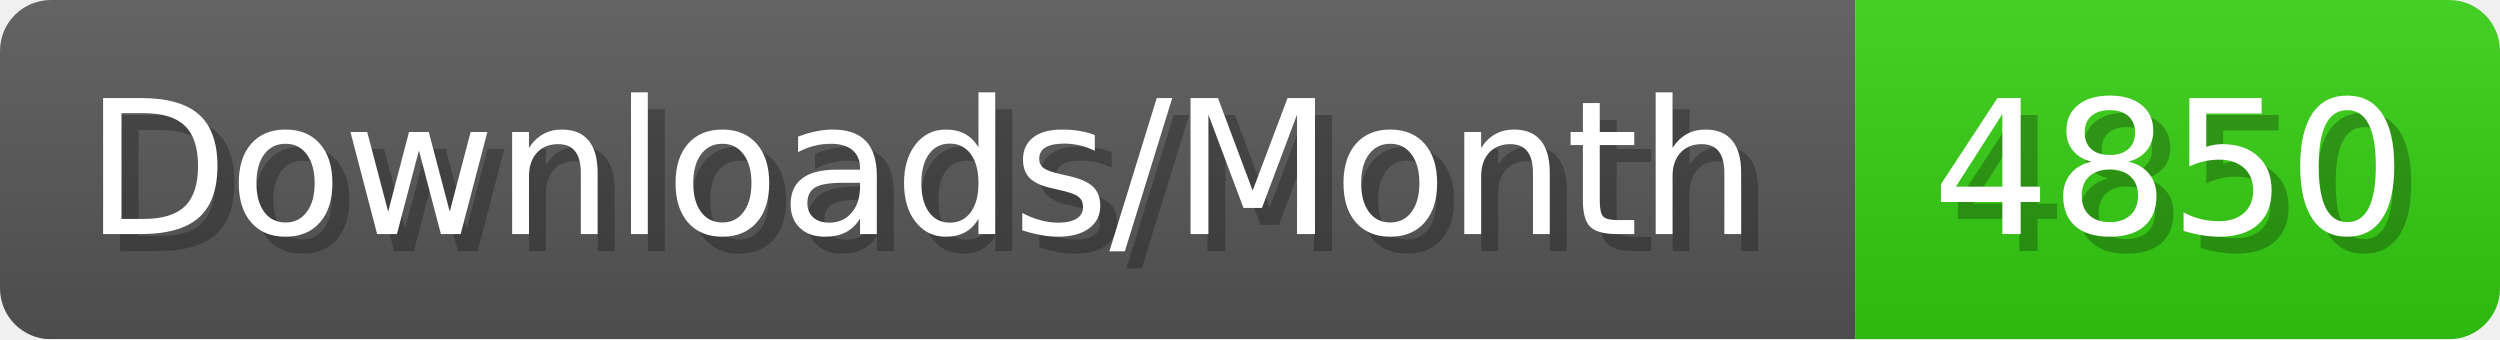
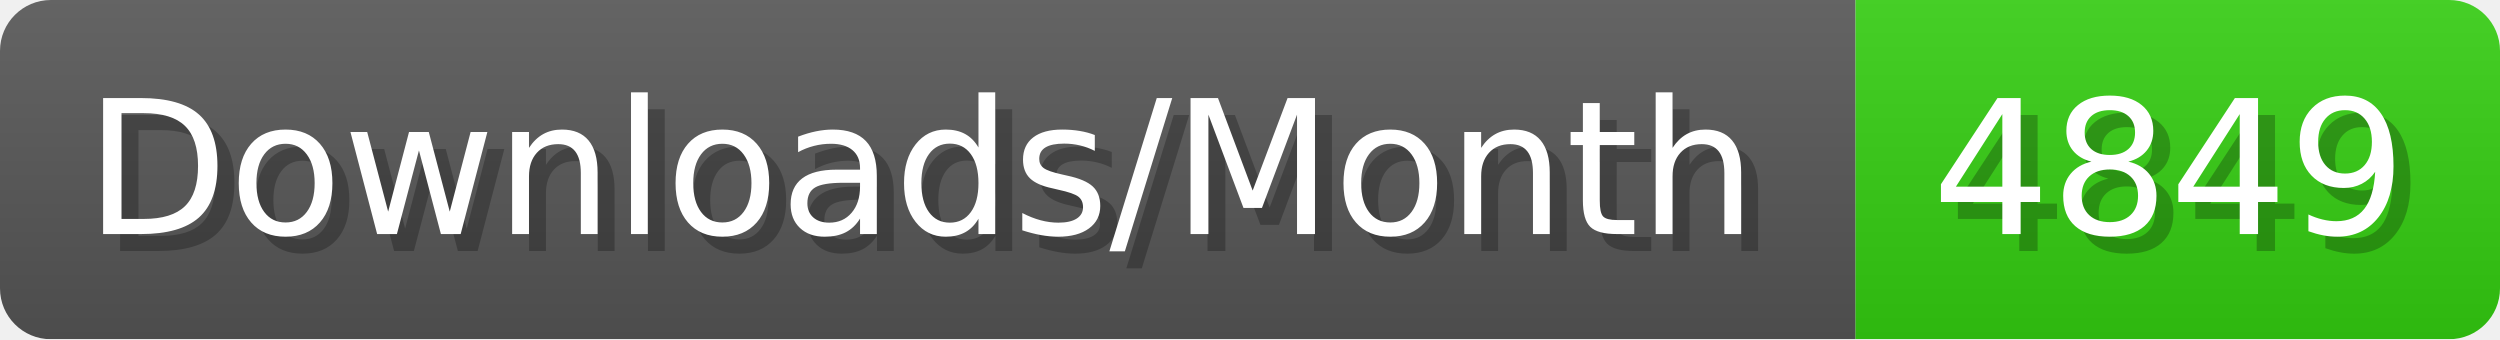
- <svg xmlns="http://www.w3.org/2000/svg" width="147.4" height="20" viewBox="0 0 1474 200" role="img" aria-label="Downloads/Month: 4850">
+ <svg xmlns="http://www.w3.org/2000/svg" width="147.4" height="20" viewBox="0 0 1474 200" role="img" aria-label="Downloads/Month: 4849">
  <linearGradient id="YlXUI" x2="0" y2="100%">
    <stop offset="0" stop-opacity=".1" stop-color="#EEE" />
    <stop offset="1" stop-opacity=".1" />
  </linearGradient>
  <mask id="JHhop">
    <rect width="1474" height="200" rx="30" fill="#FFF" />
  </mask>
  <g mask="url(#JHhop)">
    <rect width="1094" height="200" fill="#555" />
    <rect width="380" height="200" fill="#3C1" x="1094" />
    <rect width="1474" height="200" fill="url(#YlXUI)" />
  </g>
  <g aria-hidden="true" fill="#fff" text-anchor="start" font-family="Verdana,DejaVu Sans,sans-serif" font-size="110">
    <text x="60" y="148" textLength="994" fill="#000" opacity="0.25">Downloads/Month</text>
    <text x="50" y="138" textLength="994">Downloads/Month</text>
-     <text x="1149" y="148" textLength="280" fill="#000" opacity="0.25">4850</text>
-     <text x="1139" y="138" textLength="280">4850</text>
+     <text x="1149" y="148" textLength="280" fill="#000" opacity="0.25">4849</text>
+     <text x="1139" y="138" textLength="280">4849</text>
  </g>
</svg>
